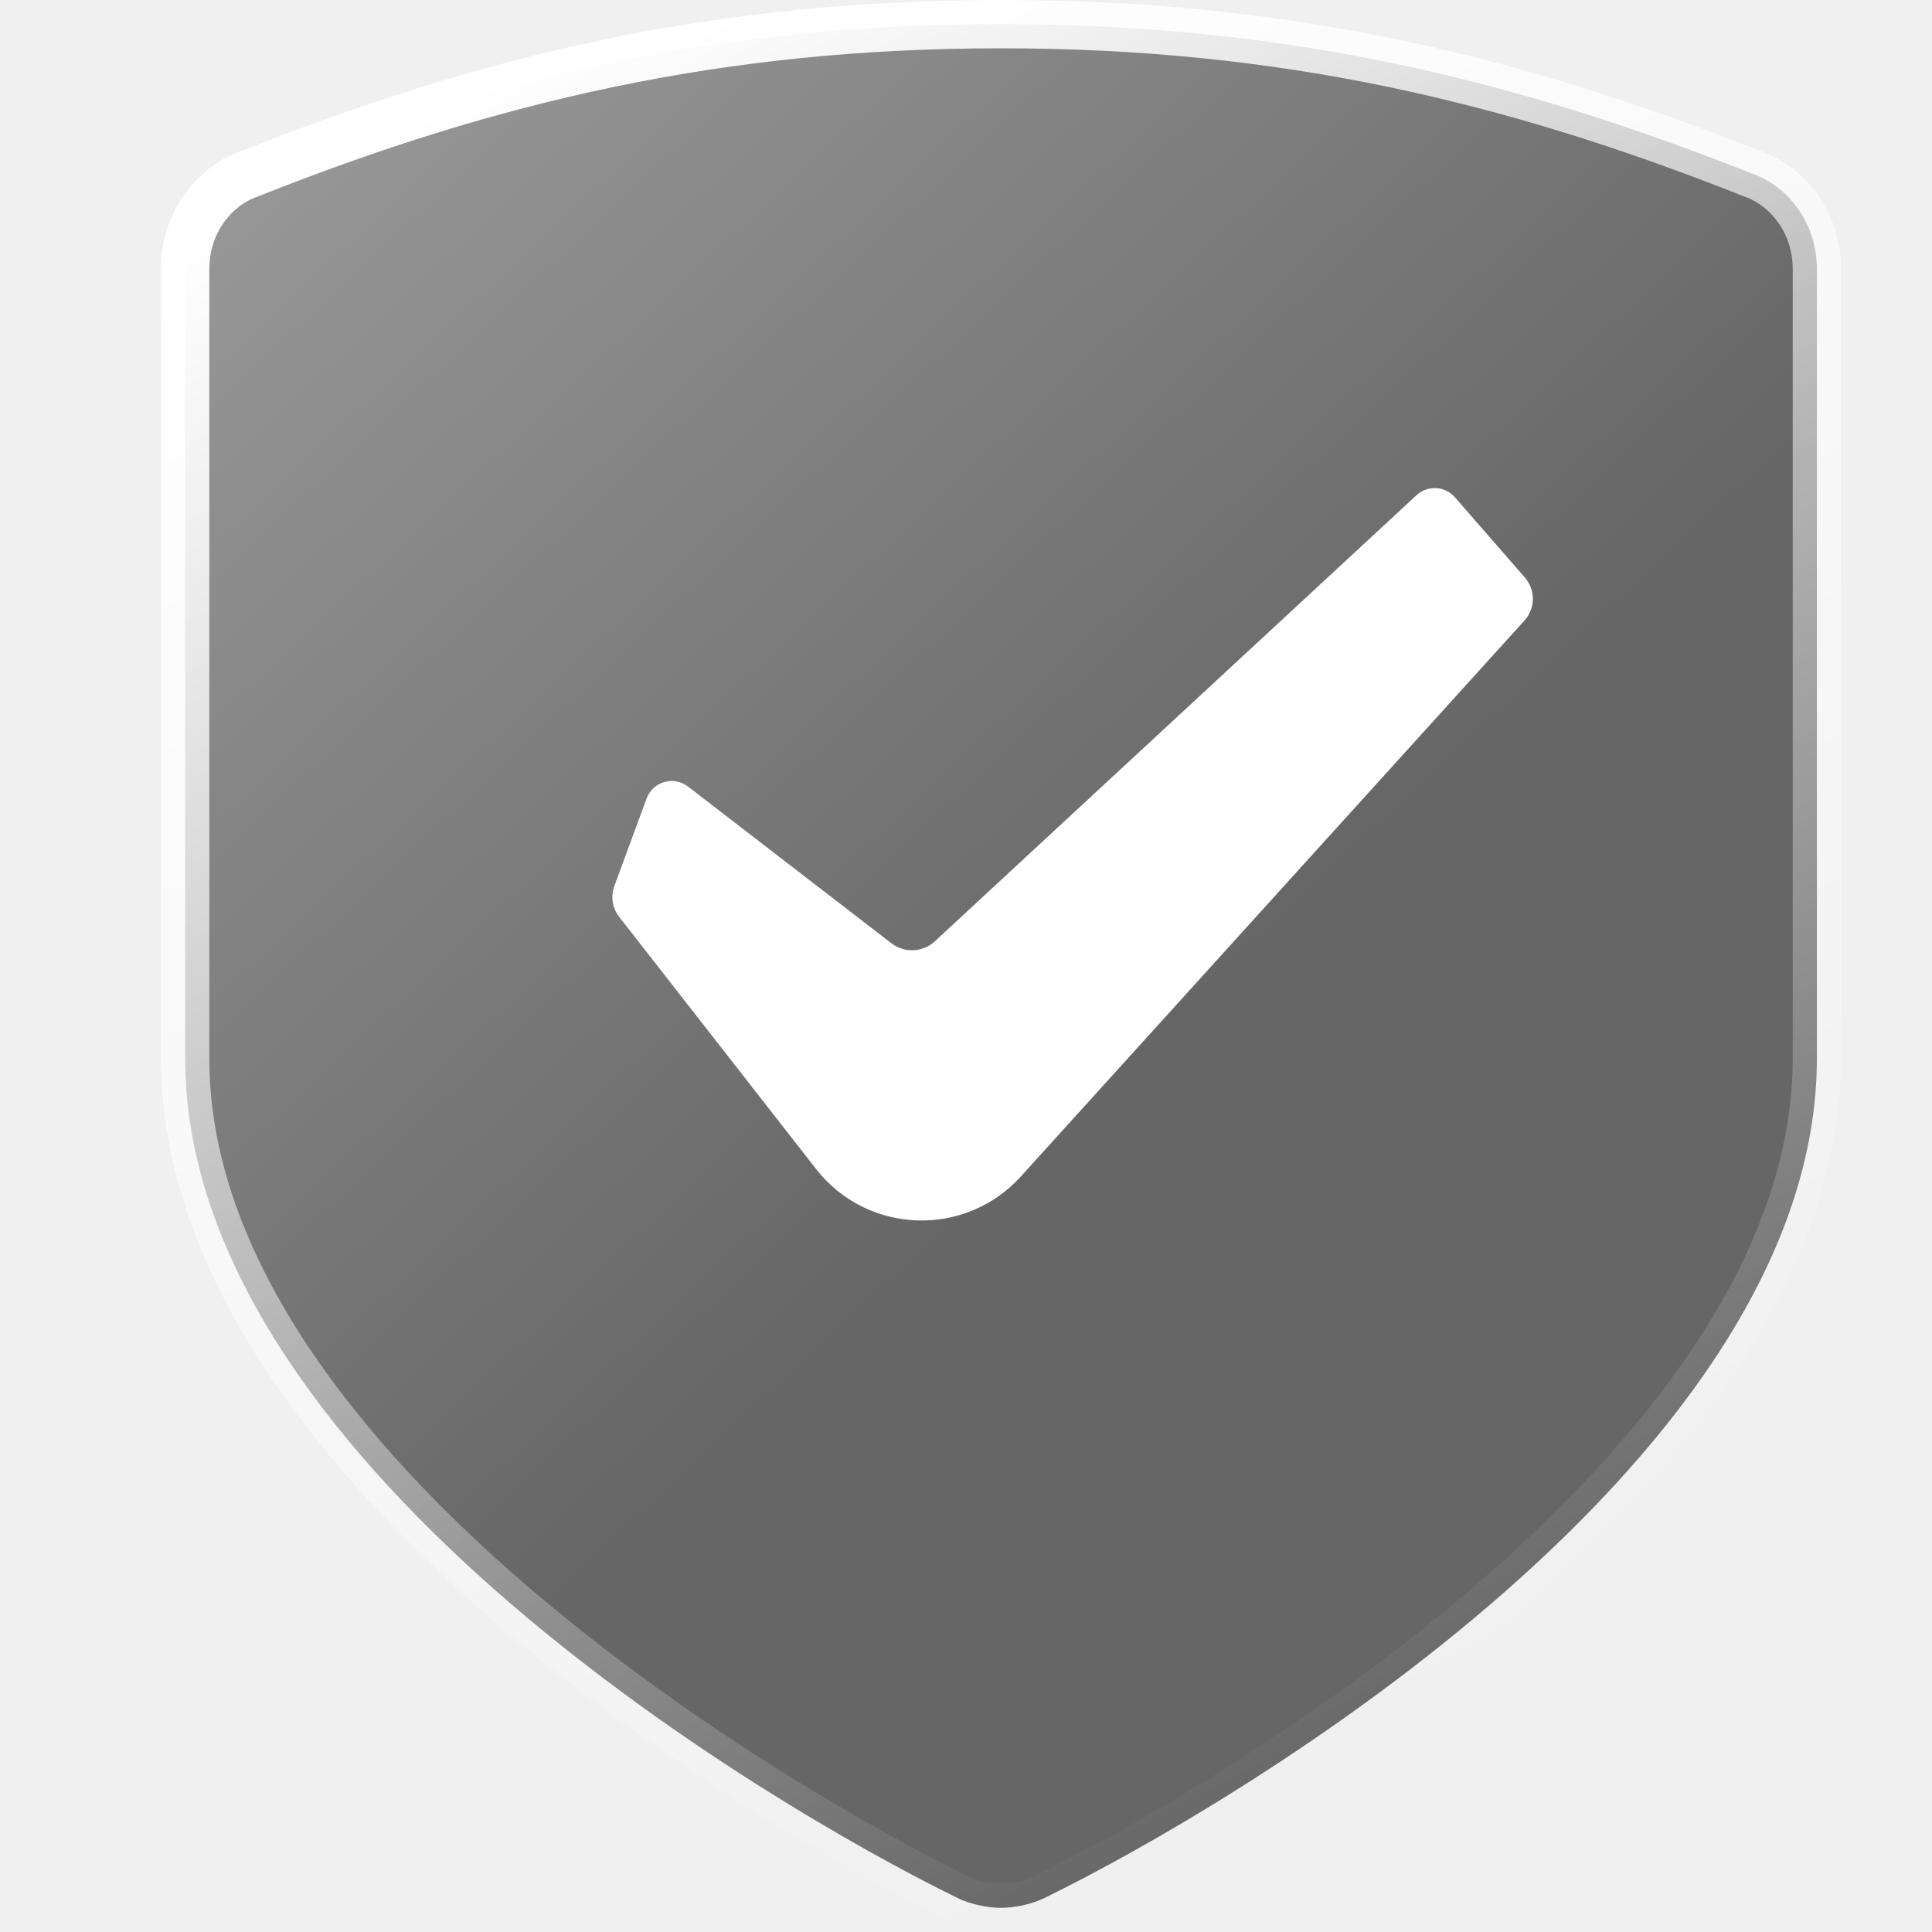
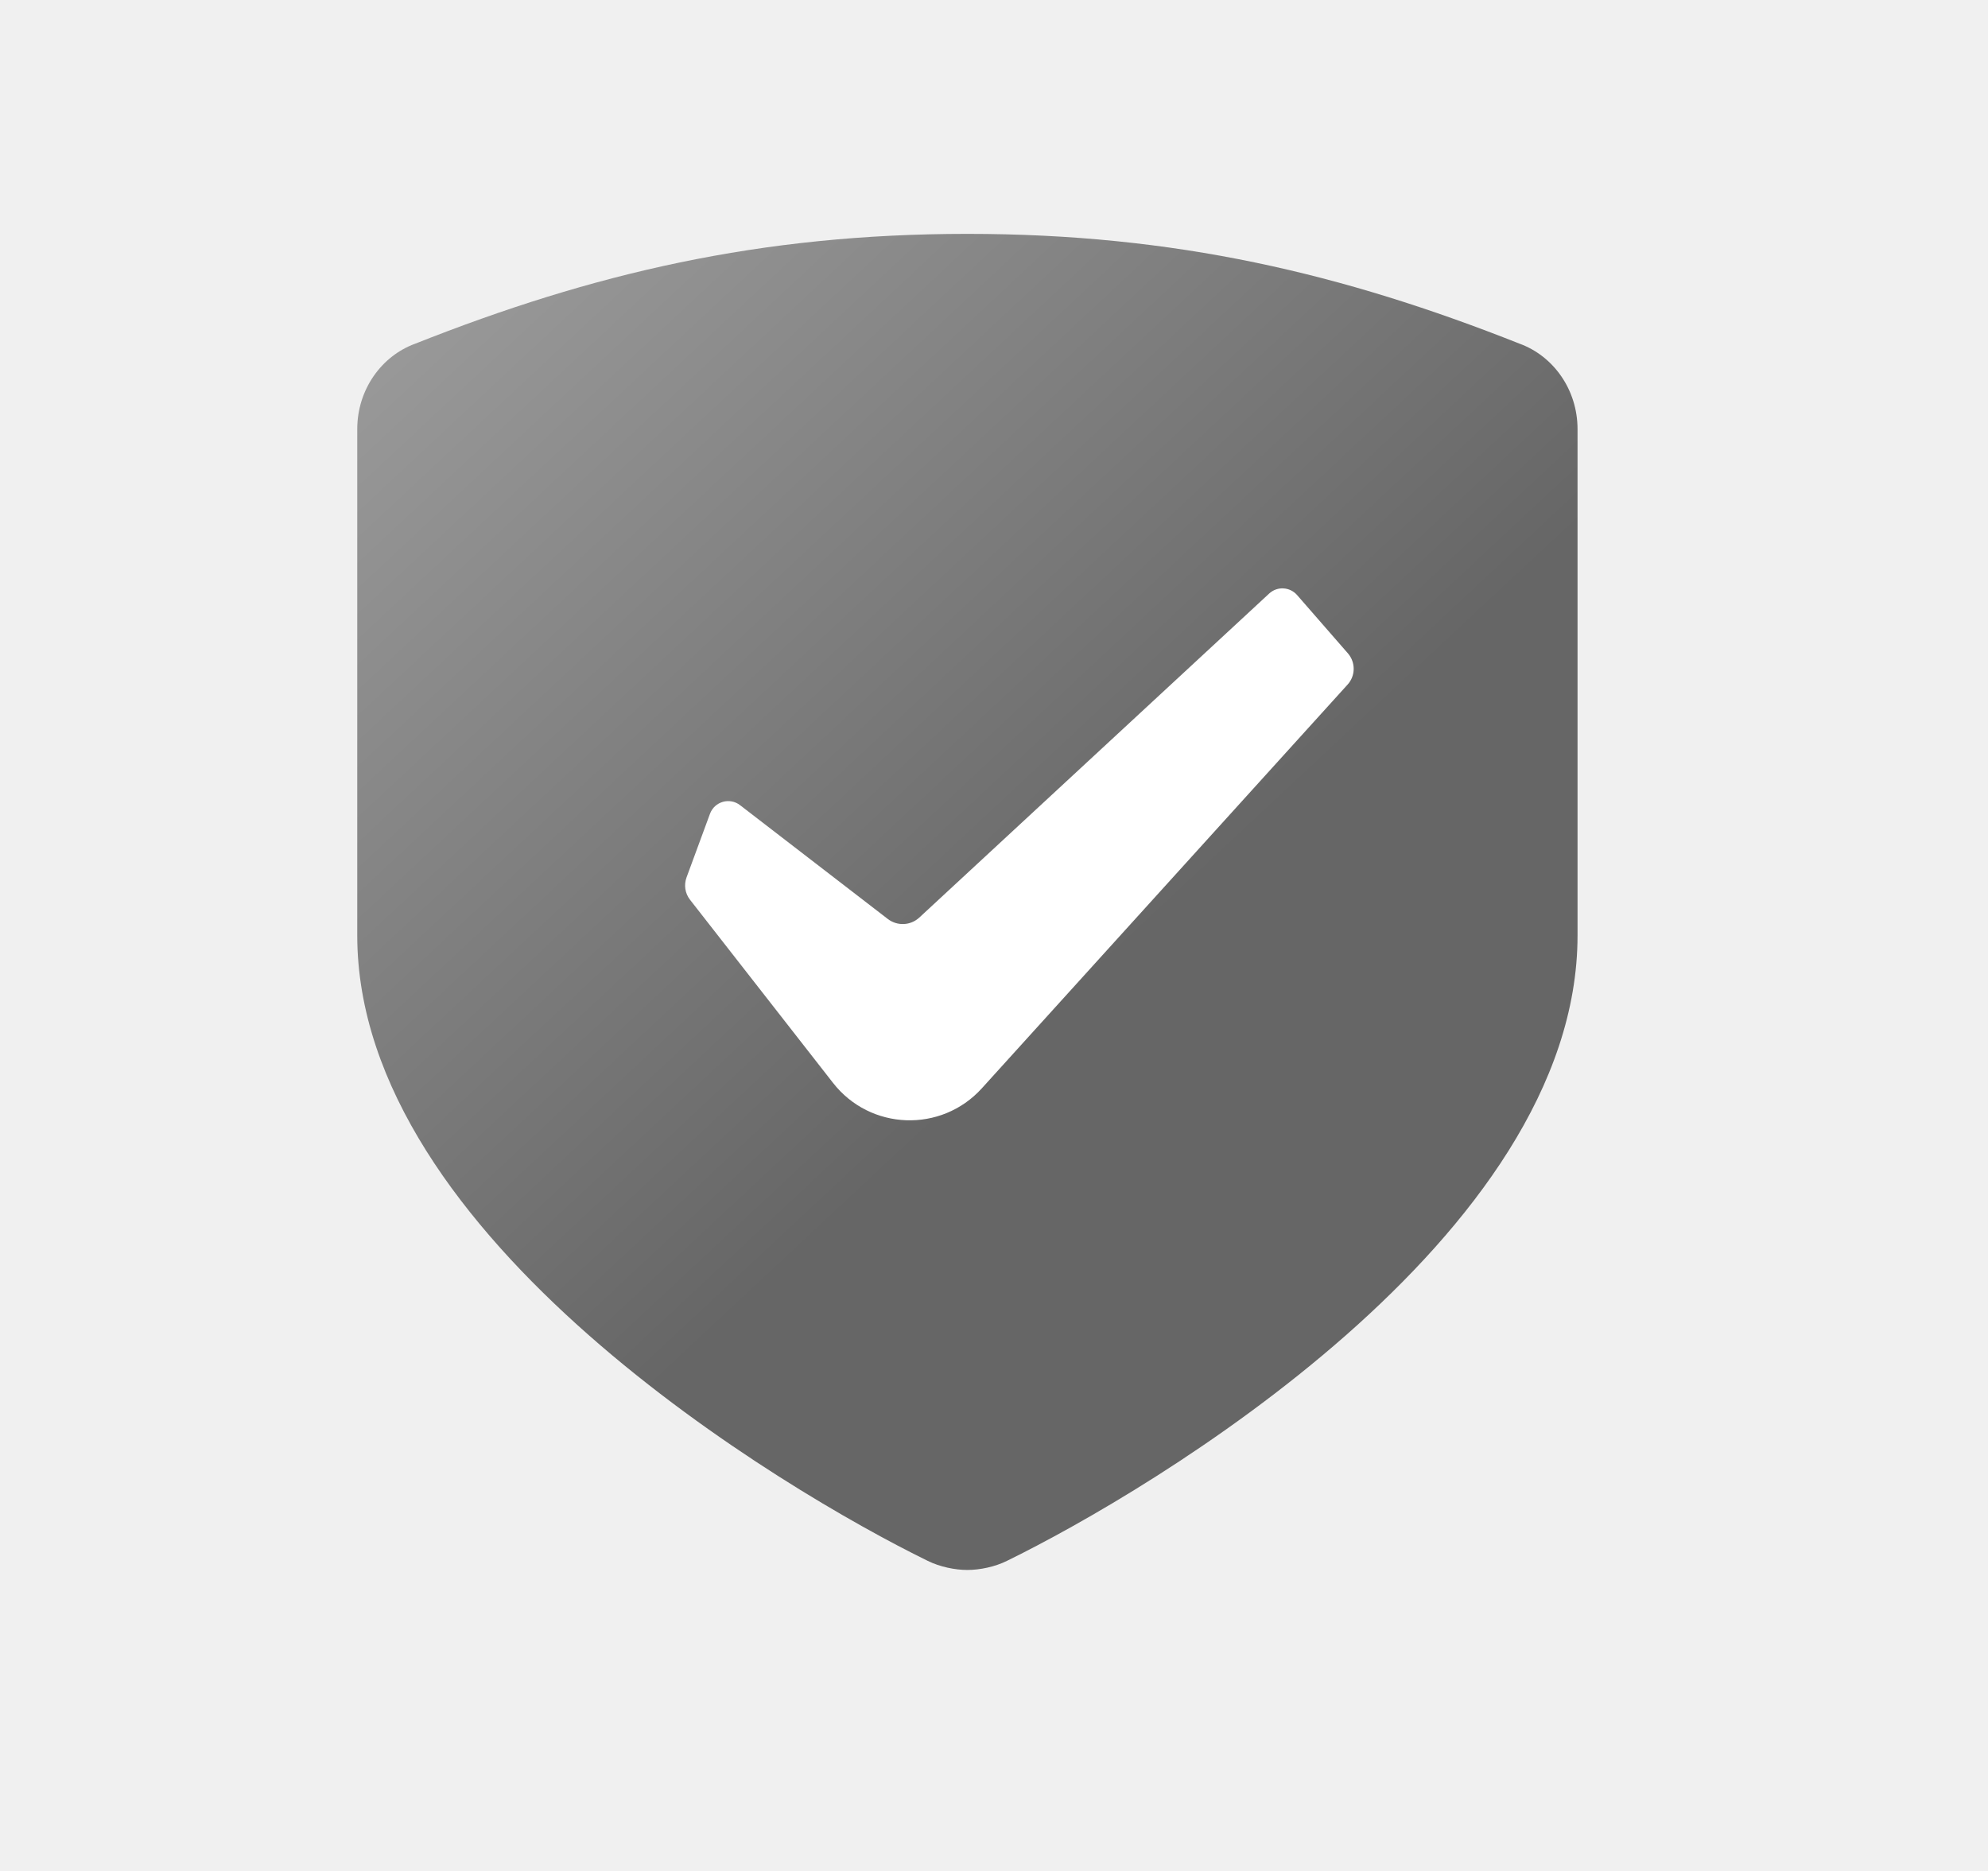
- <svg xmlns="http://www.w3.org/2000/svg" width="12" height="12" viewBox="0 0 12 12" fill="none">
-   <path d="M10.884 1.079L10.884 1.079L10.888 1.08C11.114 1.162 11.285 1.392 11.285 1.67V6.574C11.285 7.797 10.416 8.945 9.356 9.879C8.303 10.806 7.096 11.491 6.491 11.787L6.489 11.788C6.408 11.828 6.301 11.85 6.217 11.85C6.134 11.85 6.027 11.828 5.945 11.788L5.944 11.787C5.339 11.491 4.132 10.806 3.078 9.879C2.019 8.945 1.15 7.797 1.15 6.574V1.67C1.15 1.392 1.32 1.162 1.547 1.08L1.547 1.08L1.551 1.079C3.05 0.484 4.466 0.15 6.217 0.15C7.969 0.15 9.385 0.484 10.884 1.079Z" fill="url(#paint0_linear_151_2253)" stroke="url(#paint1_linear_151_2253)" stroke-width="0.3" />
-   <path d="M9.037 3.089C8.975 3.018 8.867 3.012 8.798 3.076L5.806 5.847C5.731 5.916 5.618 5.921 5.537 5.859L4.274 4.886C4.185 4.817 4.055 4.854 4.016 4.96L3.816 5.503C3.792 5.568 3.803 5.64 3.846 5.695L5.068 7.26C5.386 7.668 5.994 7.69 6.341 7.307L9.469 3.854C9.537 3.779 9.538 3.665 9.472 3.588L9.037 3.089Z" fill="white" />
+ <svg xmlns="http://www.w3.org/2000/svg" width="17" height="16" viewBox="0 0 17 16" fill="none">
+   <path d="M12.994 2.939C11.481 2.339 10.046 2 8.272 2C6.498 2 5.064 2.339 3.551 2.939C3.264 3.043 3.055 3.33 3.055 3.67V8C3.055 10.583 6.707 12.748 7.933 13.348C8.038 13.4 8.168 13.426 8.272 13.426C8.377 13.426 8.507 13.4 8.611 13.348C9.838 12.748 13.49 10.583 13.49 8V3.67C13.49 3.33 13.281 3.043 12.994 2.939Z" fill="url(#paint0_linear_868_3339)" />
+   <path d="M11.092 5.089C11.03 5.018 10.922 5.012 10.853 5.076L7.861 7.847C7.786 7.916 7.673 7.921 7.592 7.859L6.329 6.886C6.24 6.817 6.11 6.854 6.071 6.96L5.871 7.503C5.847 7.568 5.858 7.64 5.901 7.695L7.123 9.26C7.441 9.668 8.049 9.69 8.396 9.307L11.524 5.854C11.592 5.779 11.593 5.665 11.527 5.588L11.092 5.089Z" fill="white" />
  <defs>
-     <linearGradient id="paint0_linear_151_2253" x1="6.652" y1="7" x2="0.027" y2="-0.091" gradientUnits="userSpaceOnUse">
+     <linearGradient id="paint0_linear_868_3339" x1="8.707" y1="9" x2="2.082" y2="1.909" gradientUnits="userSpaceOnUse">
      <stop stop-color="#666666" />
      <stop offset="1" stop-color="#A3A3A3" />
    </linearGradient>
-     <linearGradient id="paint1_linear_151_2253" x1="3" y1="0.5" x2="8.5" y2="11" gradientUnits="userSpaceOnUse">
-       <stop stop-color="white" />
-       <stop offset="1" stop-color="white" stop-opacity="0" />
-     </linearGradient>
  </defs>
</svg>
